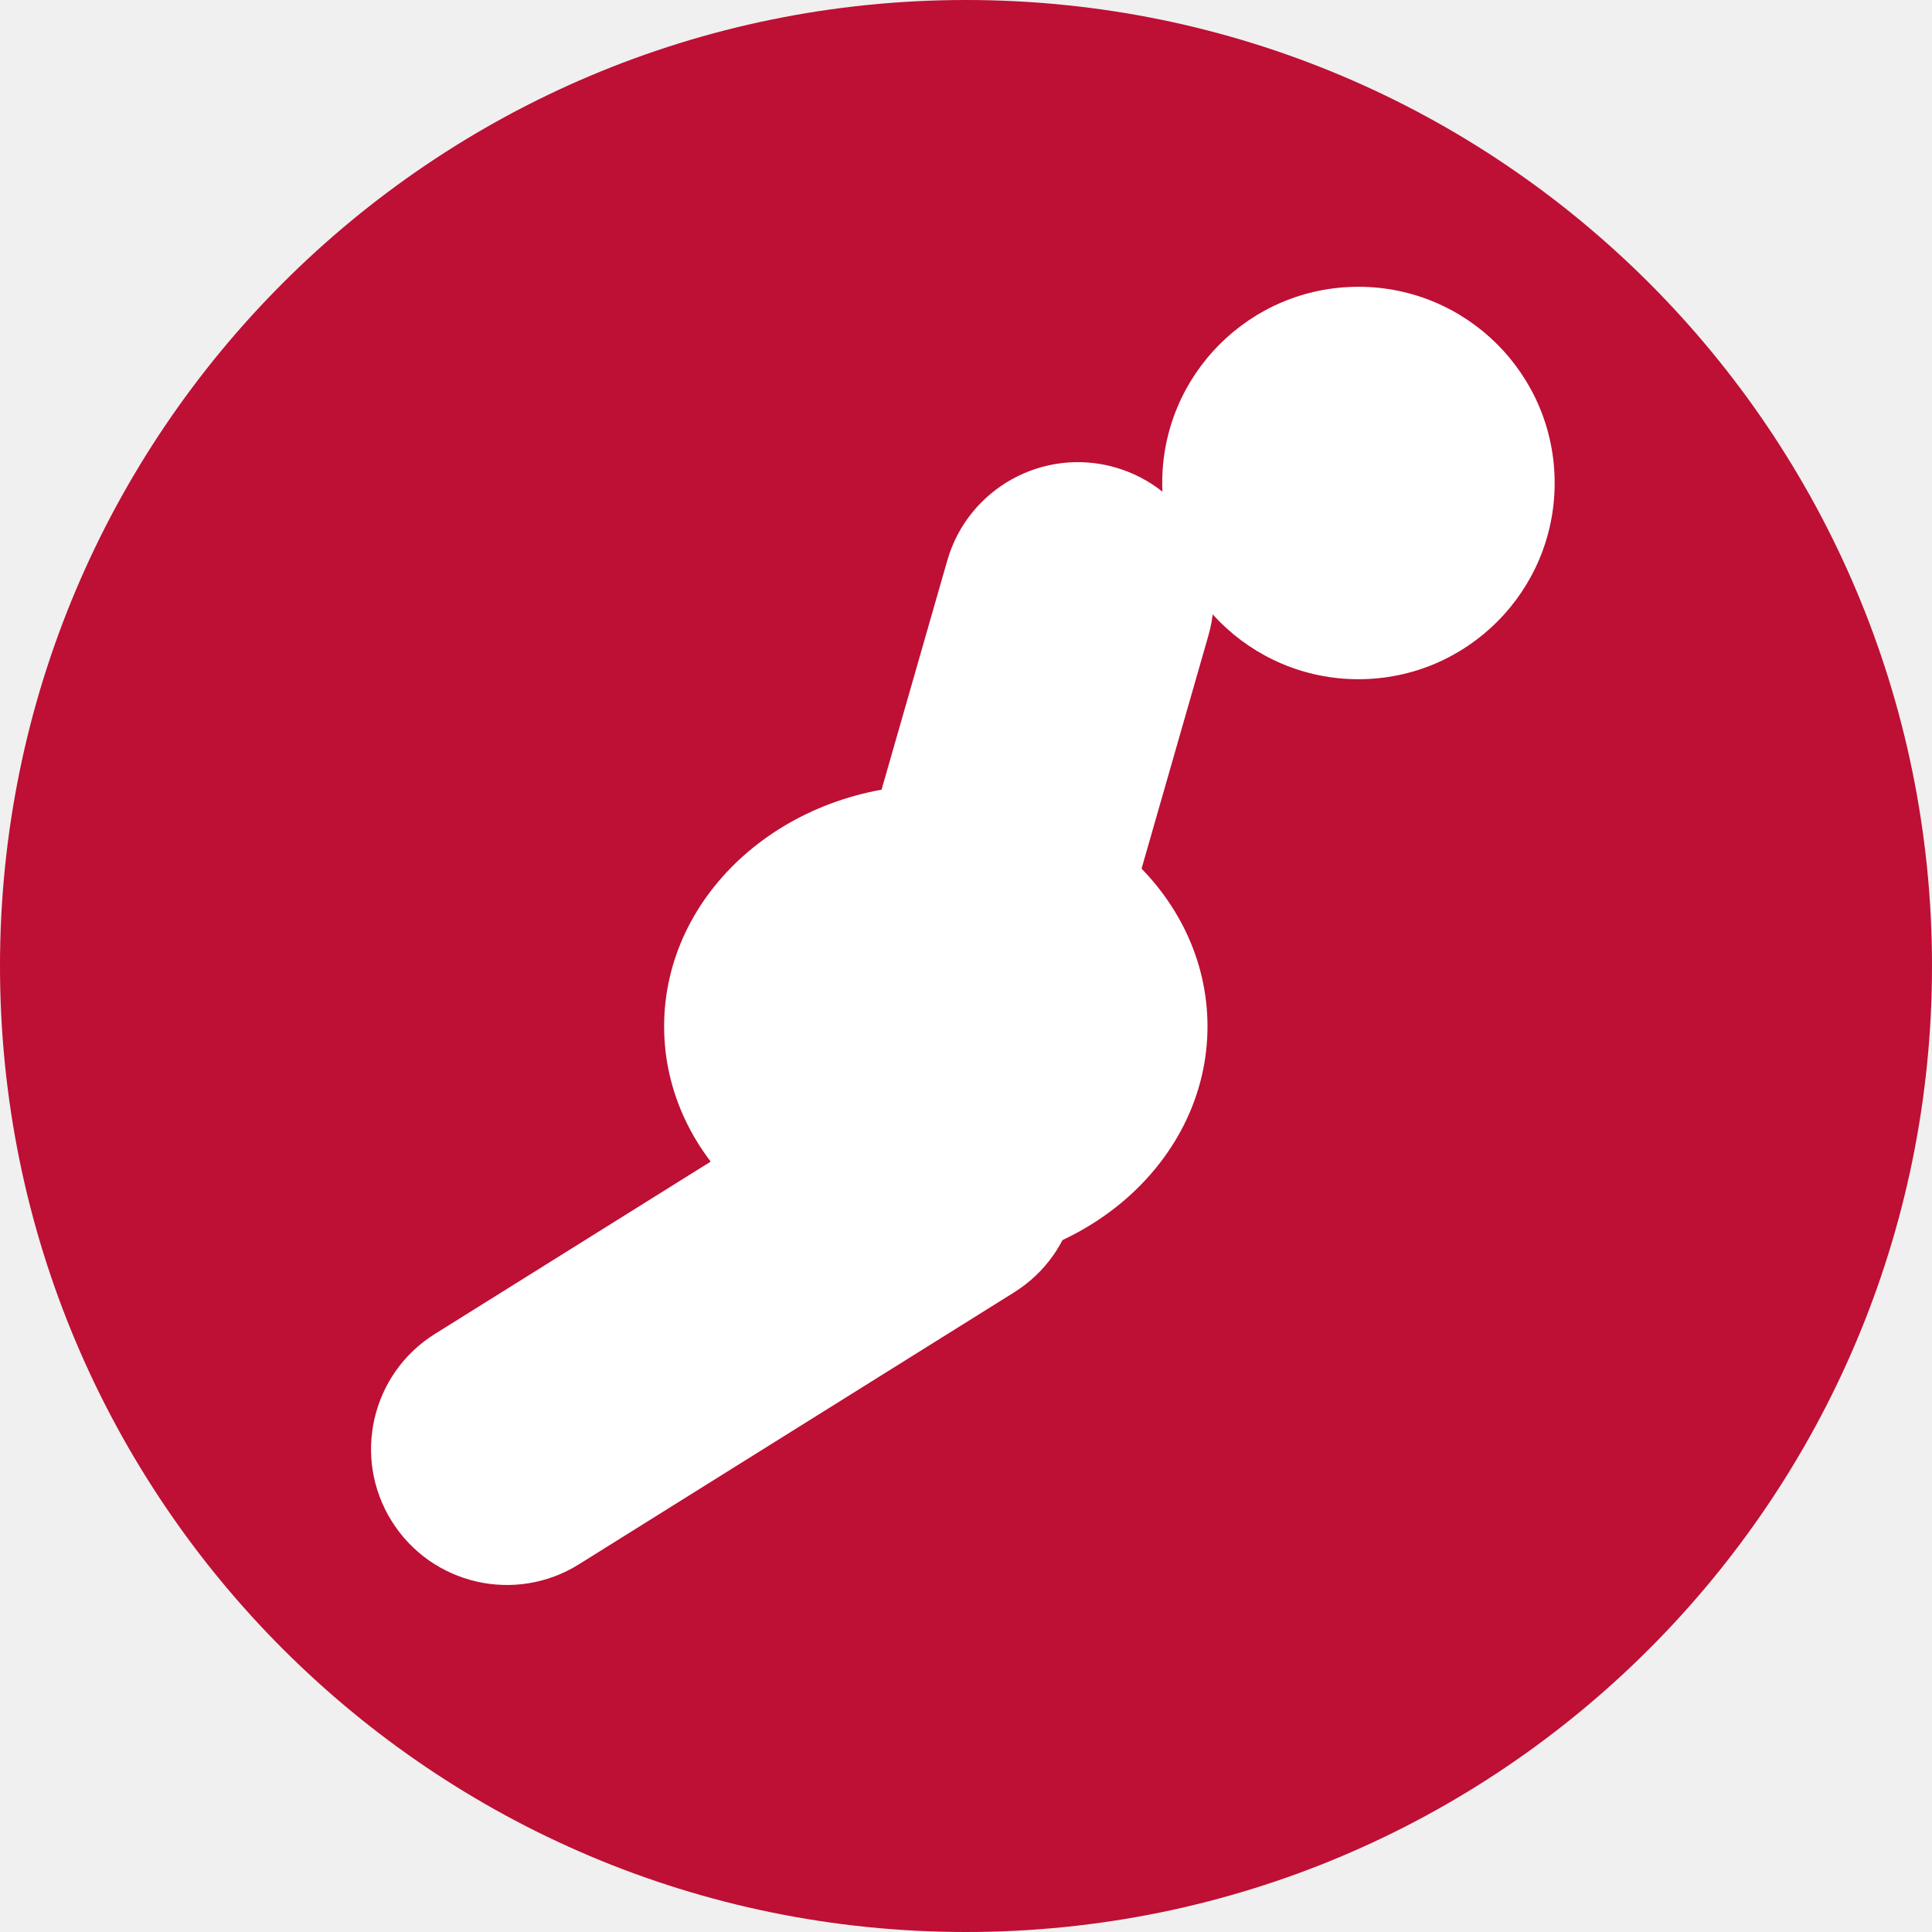
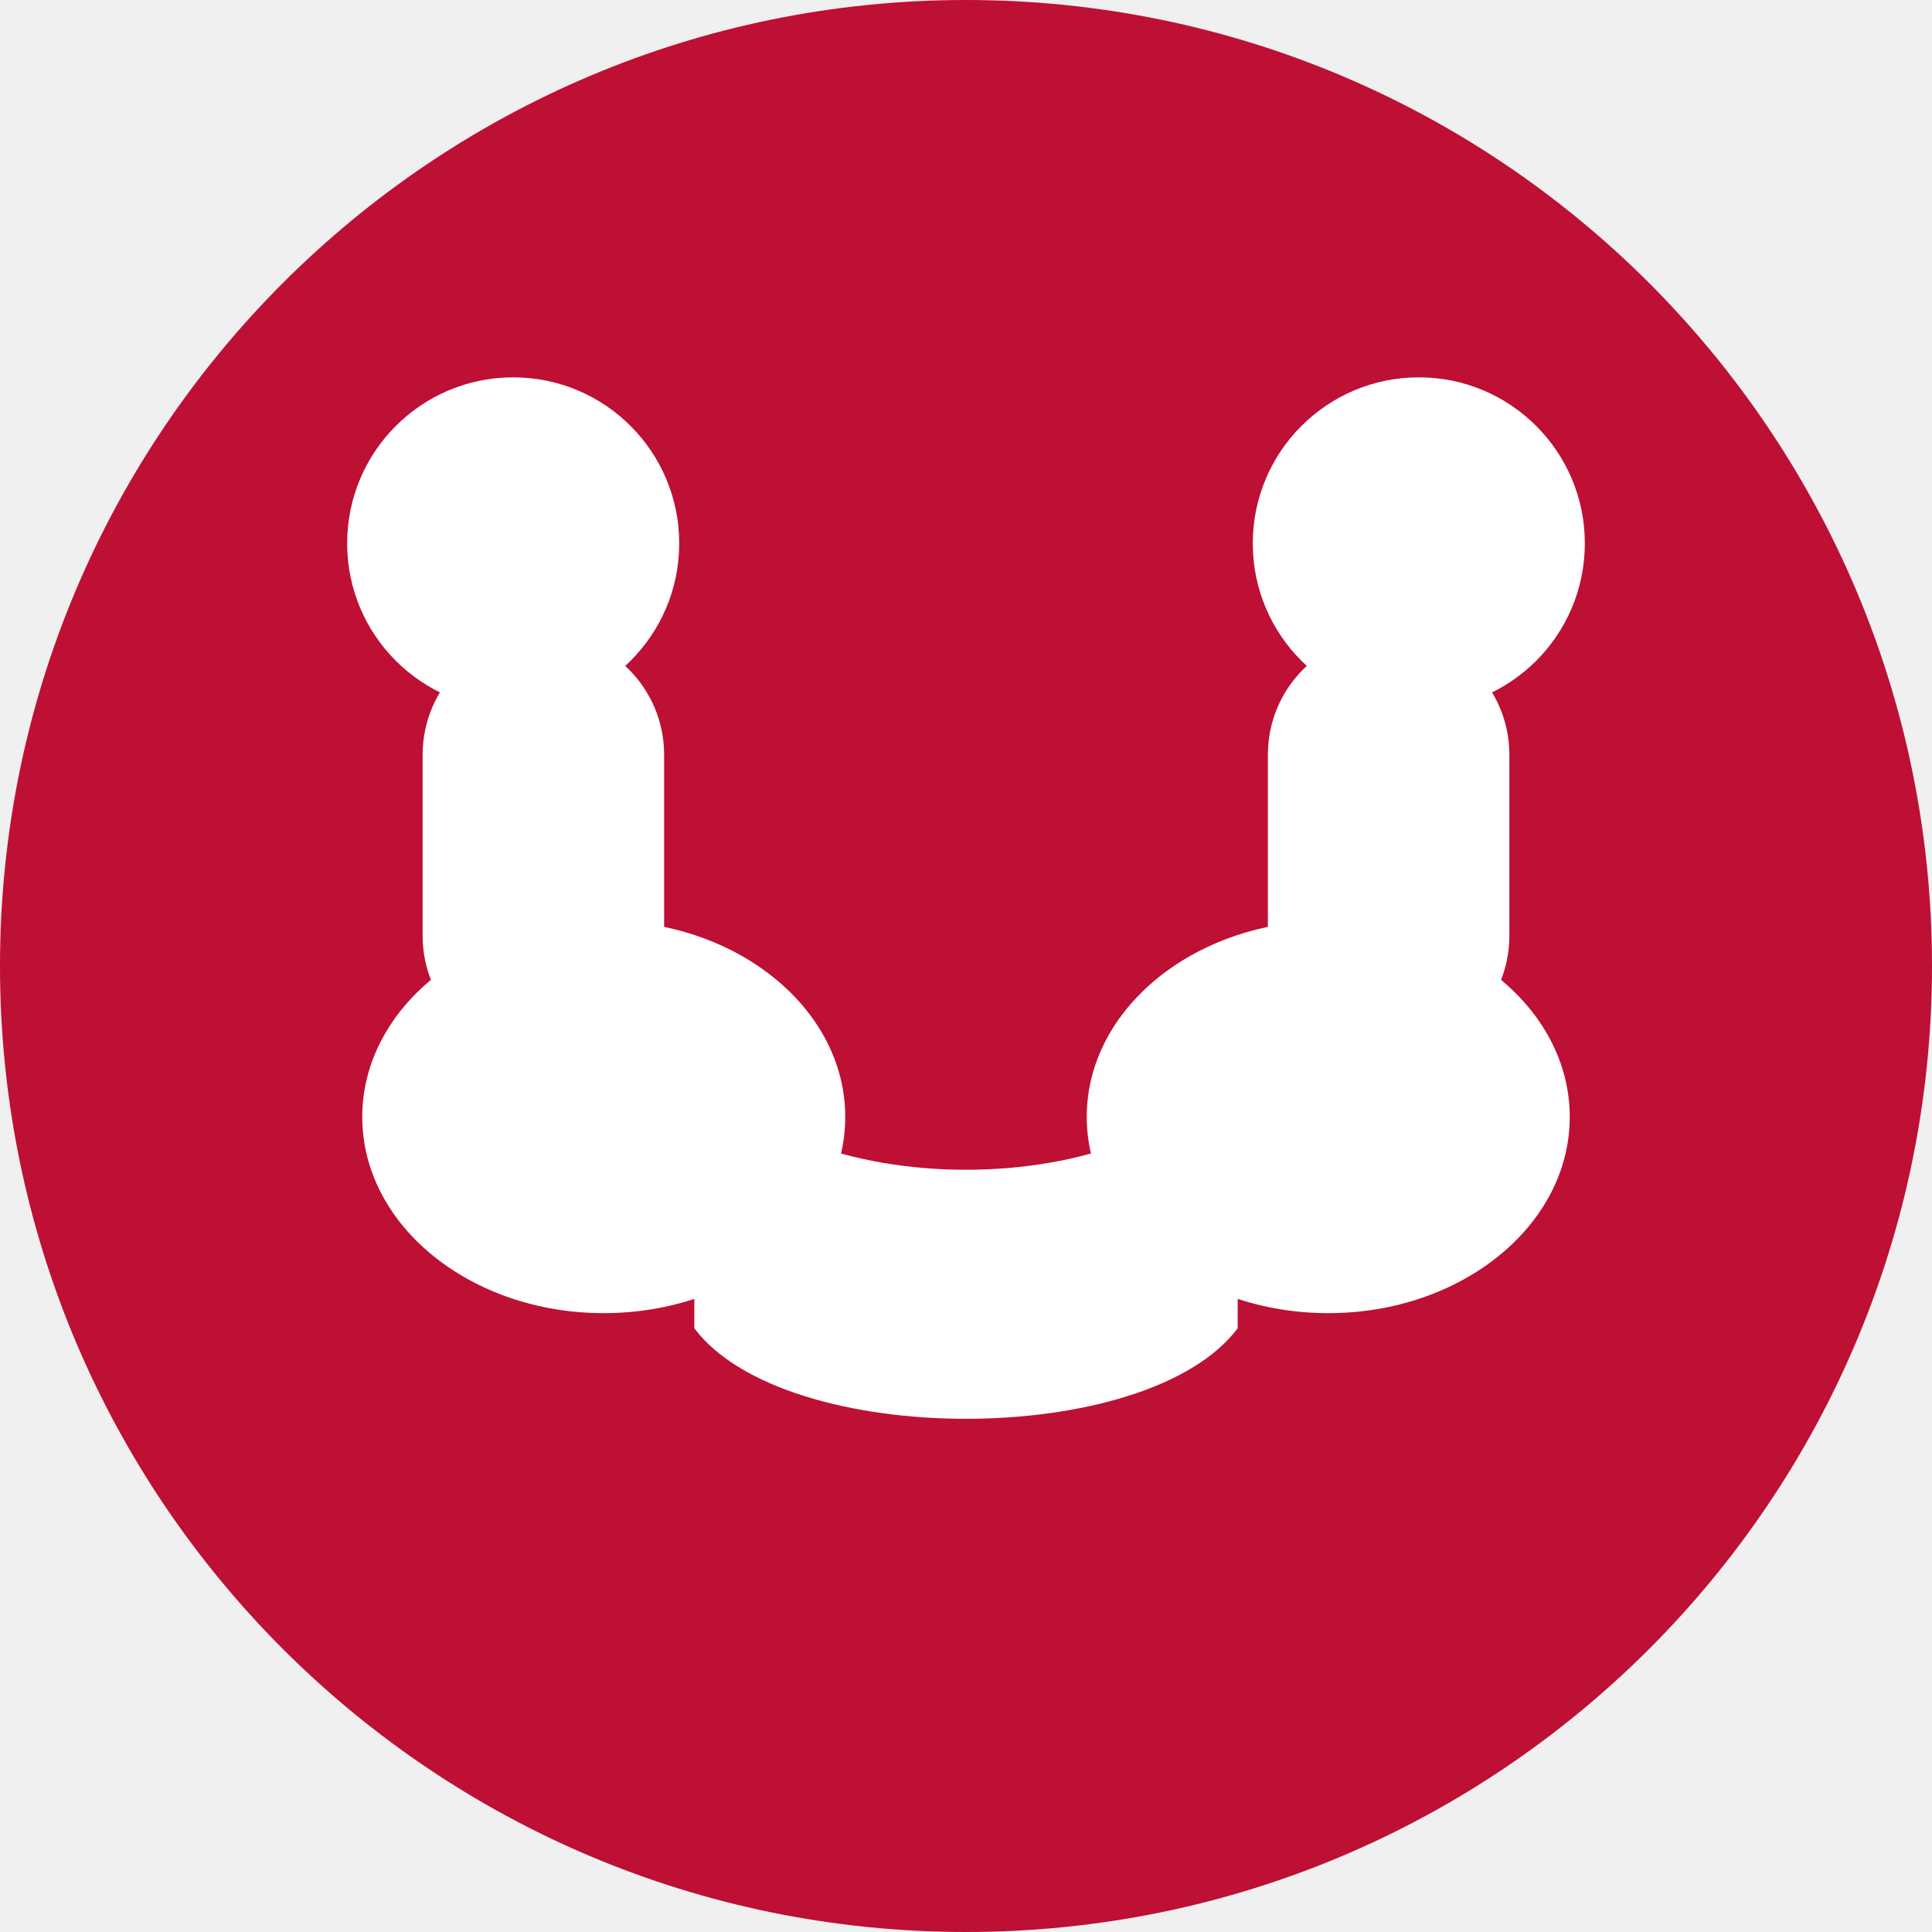
<svg xmlns="http://www.w3.org/2000/svg" viewBox="0 0 128 128" role="img" aria-label="Strong arm avatar">
  <circle cx="64" cy="64" r="64" fill="#BE0F34" />
  <g fill="#fff">
-     <rect x="22" y="78" width="52" height="18" rx="9" transform="rotate(-32 48 87)" />
-     <ellipse cx="62" cy="68" rx="18" ry="16" />
-     <rect x="58" y="30" width="18" height="50" rx="9" transform="rotate(16 67 55)" />
-     <circle cx="90" cy="32" r="13" />
+     <circle cx="34" cy="36" r="11" />
+     <circle cx="94" cy="36" r="11" />
+     <rect x="28" y="42" width="16" height="28" rx="8" />
+     <rect x="84" y="42" width="16" height="28" rx="8" />
+     <ellipse cx="40" cy="74" rx="16" ry="13" />
+     <ellipse cx="88" cy="74" rx="16" ry="13" />
+     <path d="M46 70c6 10 30 10 36 0v18c-6 8-30 8-36 0z" />
  </g>
</svg>
